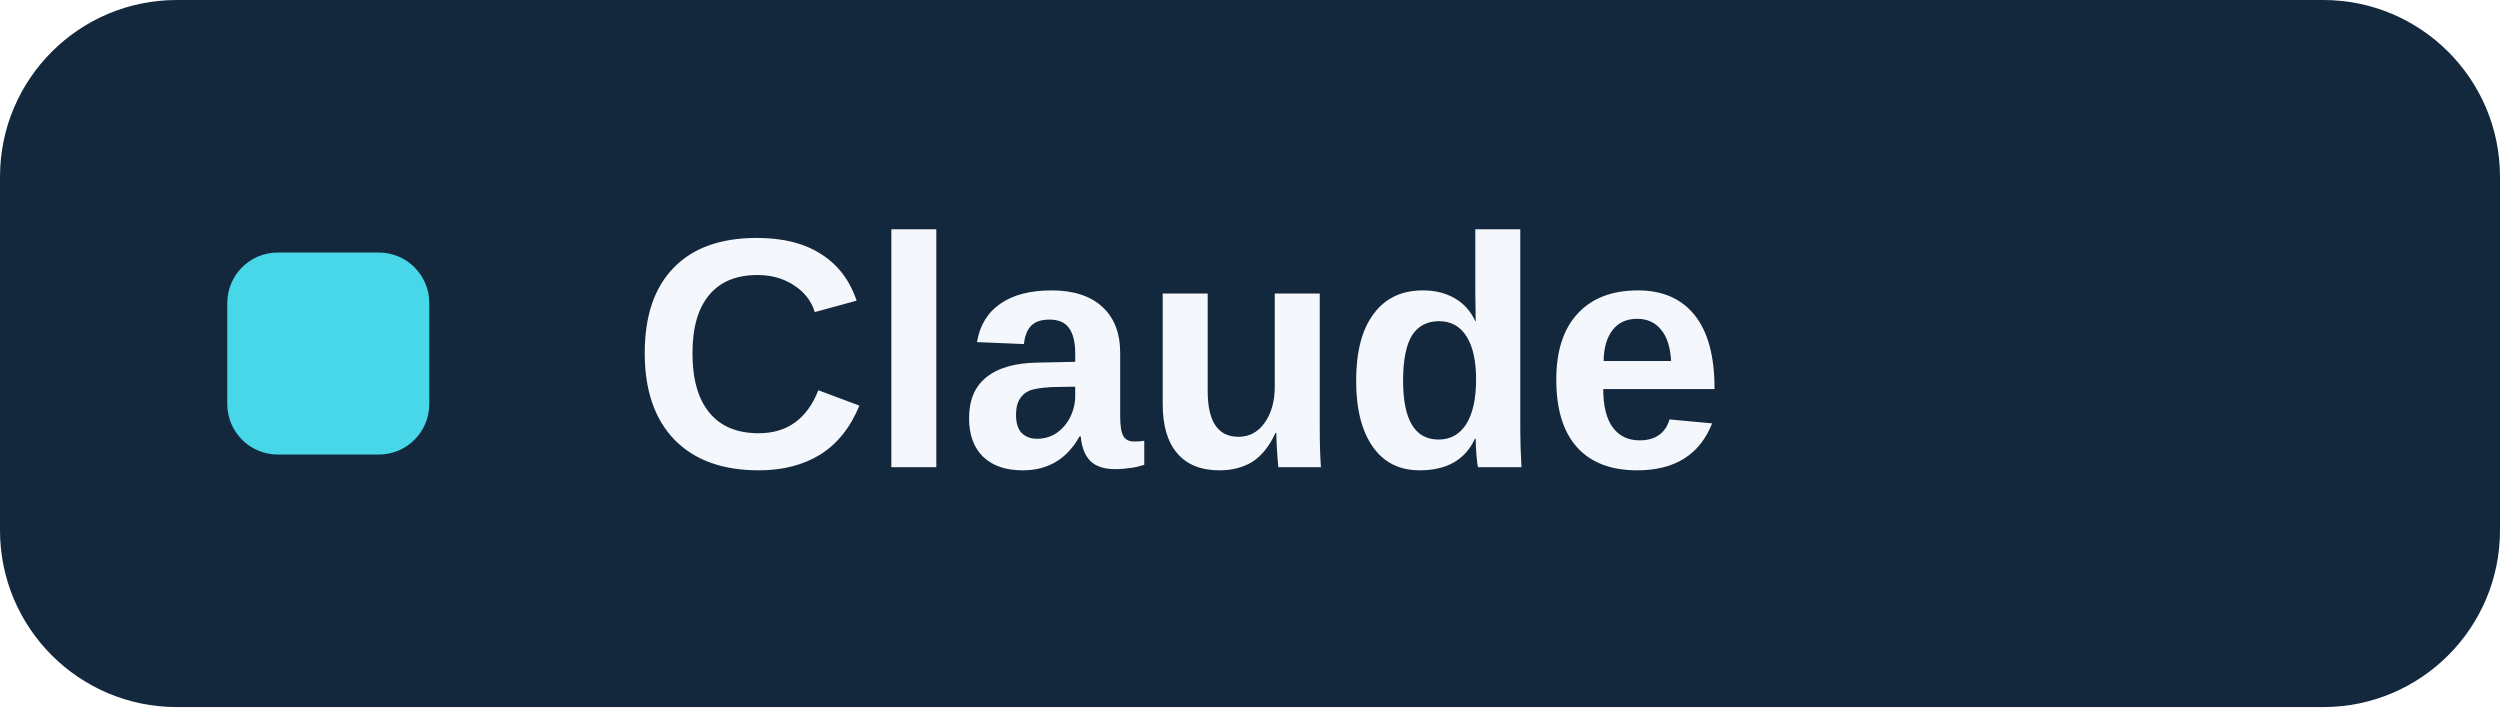
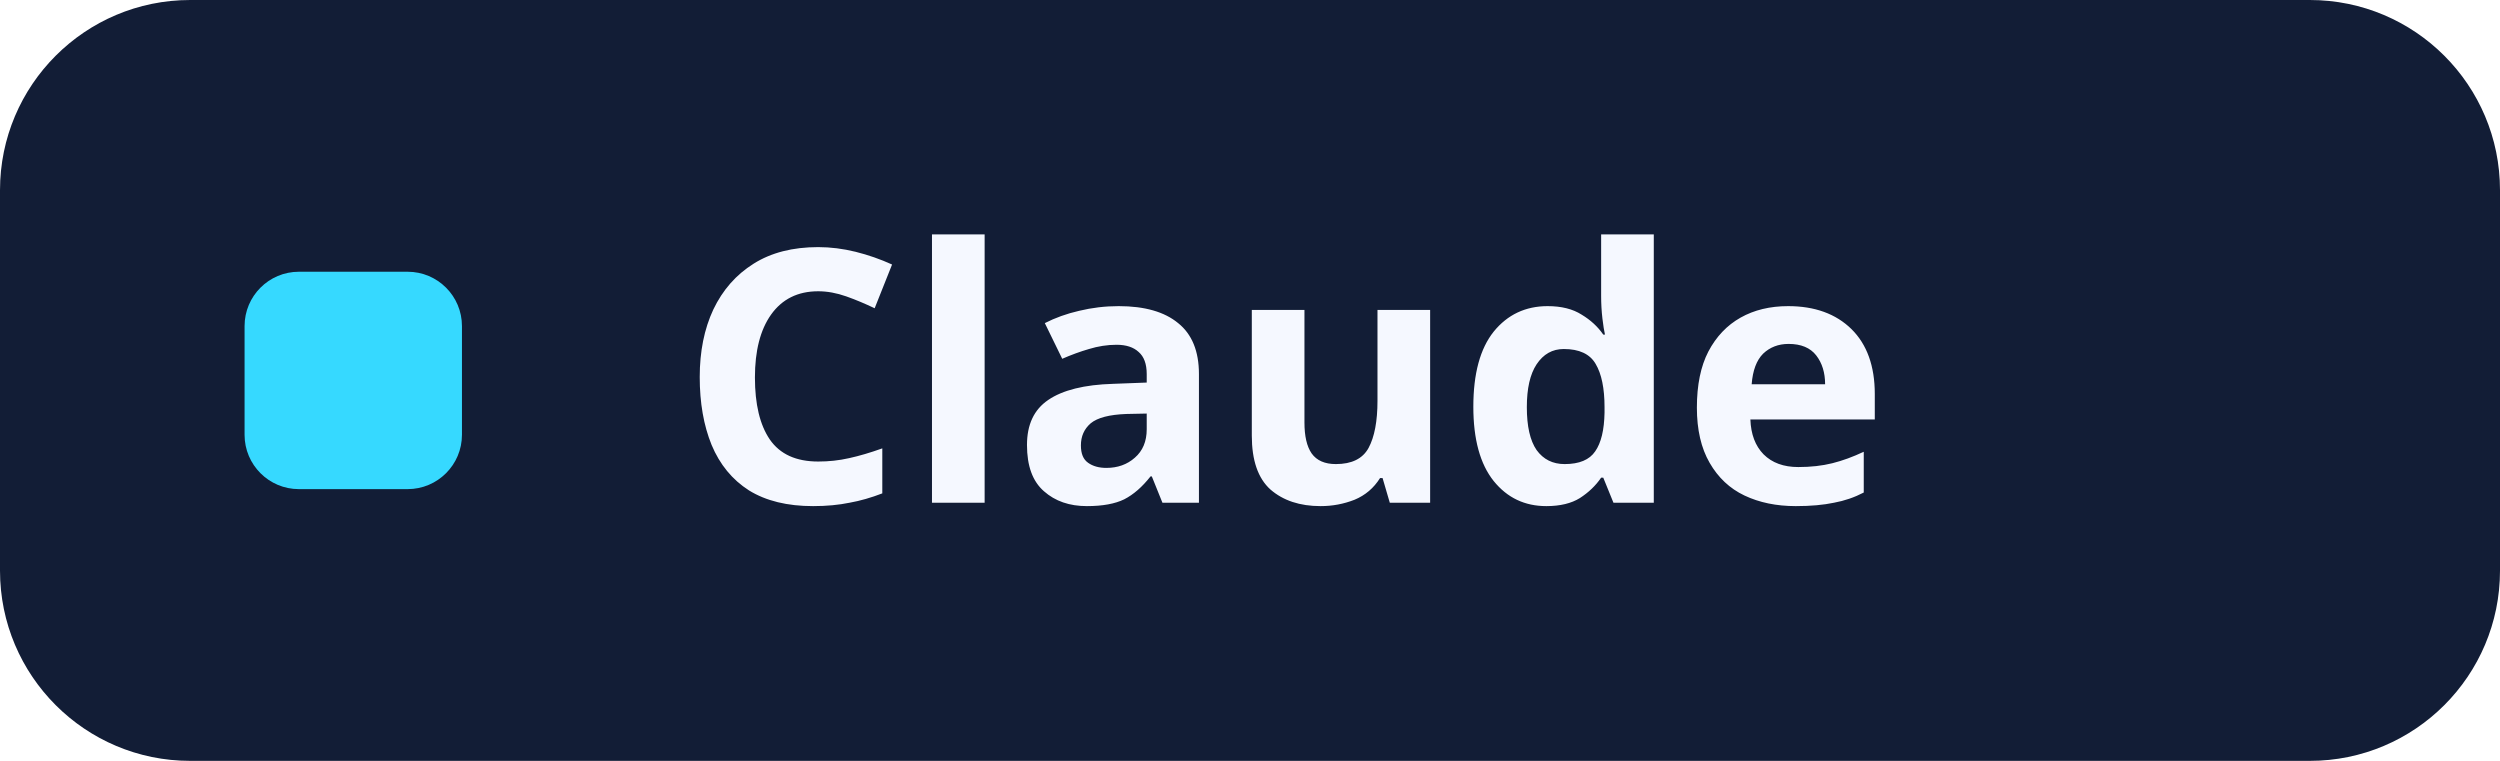
- <svg xmlns="http://www.w3.org/2000/svg" width="99" height="28" viewBox="0 0 99 28" role="img" aria-label="Claude">
-   <rect width="99" height="28" rx="7" fill="#13283c" />
-   <rect x="9" y="10" width="8" height="8" rx="2" fill="#48d7e8" />
-   <text x="25" y="18.5" font-family="Arial,Helvetica,sans-serif" font-size="13" font-weight="600" fill="#f4f7fb">Claude</text>
+ <svg xmlns="http://www.w3.org/2000/svg" width="92" height="28" viewBox="0 0 92 28" role="img" aria-label="Claude">
+   <rect width="92" height="28" rx="7" fill="#121d36" />
+   <rect x="9" y="10" width="8" height="8" rx="2" fill="#36d9ff" />
+   <text x="25" y="18.5" font-family="system-ui,sans-serif" font-size="13" font-weight="600" fill="#f5f8ff">Claude</text>
</svg>
